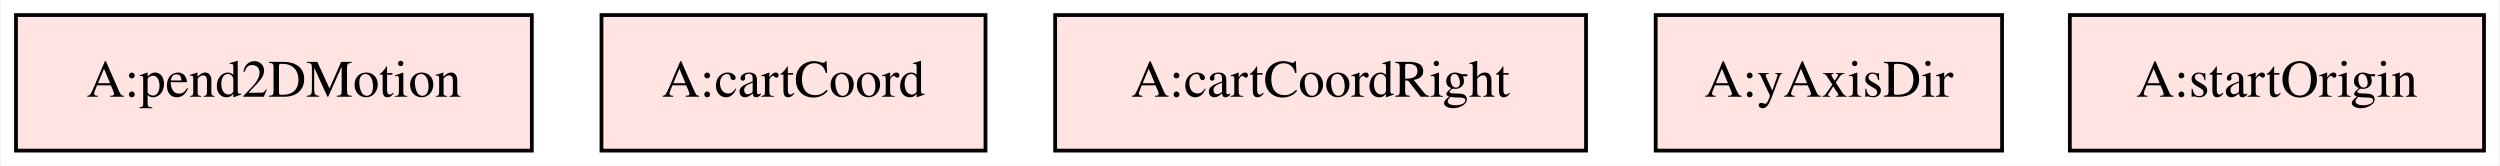
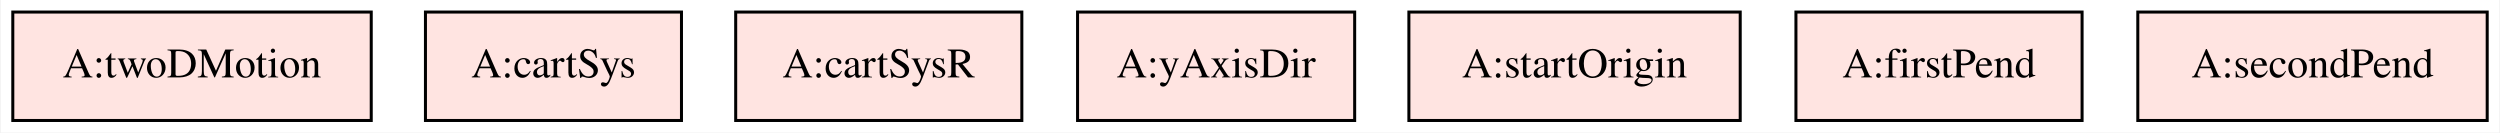
- <svg xmlns="http://www.w3.org/2000/svg" width="664pt" height="44pt" viewBox="0.00 0.00 663.50 44.00">
+ <svg xmlns="http://www.w3.org/2000/svg" width="830pt" height="44pt" viewBox="0.00 0.00 829.50 44.00">
  <g id="graph0" class="graph" transform="scale(1 1) rotate(0) translate(4 40)">
-     <polygon fill="white" stroke="transparent" points="-4,4 -4,-40 659.5,-40 659.5,4 -4,4" />
+     <polygon fill="white" stroke="transparent" points="-4,4 -4,-40 825.5,-40 825.5,4 -4,4" />
    <g id="node1" class="node">
-       <polygon fill="mistyrose" stroke="black" points="137,-36 0,-36 0,0 137,0 137,-36" />
-       <text text-anchor="middle" x="68.5" y="-14.3" font-family="Times,serif" font-size="14.00">A:pend2DMotion</text>
+       <polygon fill="mistyrose" stroke="black" points="119,-36 0,-36 0,0 119,0 119,-36" />
+       <text text-anchor="middle" x="59.5" y="-14.3" font-family="Times,serif" font-size="14.00">A:twoDMotion</text>
    </g>
    <g id="node2" class="node">
-       <polygon fill="mistyrose" stroke="black" points="257.5,-36 155.5,-36 155.5,0 257.5,0 257.5,-36" />
-       <text text-anchor="middle" x="206.5" y="-14.3" font-family="Times,serif" font-size="14.00">A:cartCoord</text>
+       <polygon fill="mistyrose" stroke="black" points="222,-36 137,-36 137,0 222,0 222,-36" />
+       <text text-anchor="middle" x="179.5" y="-14.3" font-family="Times,serif" font-size="14.00">A:cartSys</text>
    </g>
    <g id="node3" class="node">
-       <polygon fill="mistyrose" stroke="black" points="417,-36 276,-36 276,0 417,0 417,-36" />
-       <text text-anchor="middle" x="346.5" y="-14.3" font-family="Times,serif" font-size="14.00">A:cartCoordRight</text>
+       <polygon fill="mistyrose" stroke="black" points="335,-36 240,-36 240,0 335,0 335,-36" />
+       <text text-anchor="middle" x="287.5" y="-14.3" font-family="Times,serif" font-size="14.00">A:cartSysR</text>
    </g>
    <g id="node4" class="node">
-       <polygon fill="mistyrose" stroke="black" points="527.5,-36 435.5,-36 435.5,0 527.5,0 527.5,-36" />
-       <text text-anchor="middle" x="481.5" y="-14.3" font-family="Times,serif" font-size="14.00">A:yAxisDir</text>
+       <polygon fill="mistyrose" stroke="black" points="445.5,-36 353.5,-36 353.5,0 445.5,0 445.5,-36" />
+       <text text-anchor="middle" x="399.5" y="-14.3" font-family="Times,serif" font-size="14.00">A:yAxisDir</text>
    </g>
    <g id="node5" class="node">
-       <polygon fill="mistyrose" stroke="black" points="655.5,-36 545.5,-36 545.5,0 655.5,0 655.5,-36" />
-       <text text-anchor="middle" x="600.5" y="-14.3" font-family="Times,serif" font-size="14.00">A:startOrigin</text>
+       <polygon fill="mistyrose" stroke="black" points="573.5,-36 463.5,-36 463.5,0 573.5,0 573.5,-36" />
+       <text text-anchor="middle" x="518.5" y="-14.3" font-family="Times,serif" font-size="14.00">A:startOrigin</text>
+     </g>
+     <g id="node6" class="node">
+       <polygon fill="mistyrose" stroke="black" points="687,-36 592,-36 592,0 687,0 687,-36" />
+       <text text-anchor="middle" x="639.5" y="-14.3" font-family="Times,serif" font-size="14.00">A:firstPend</text>
+     </g>
+     <g id="node7" class="node">
+       <polygon fill="mistyrose" stroke="black" points="821.5,-36 705.5,-36 705.5,0 821.5,0 821.5,-36" />
+       <text text-anchor="middle" x="763.5" y="-14.3" font-family="Times,serif" font-size="14.00">A:secondPend</text>
    </g>
  </g>
</svg>
